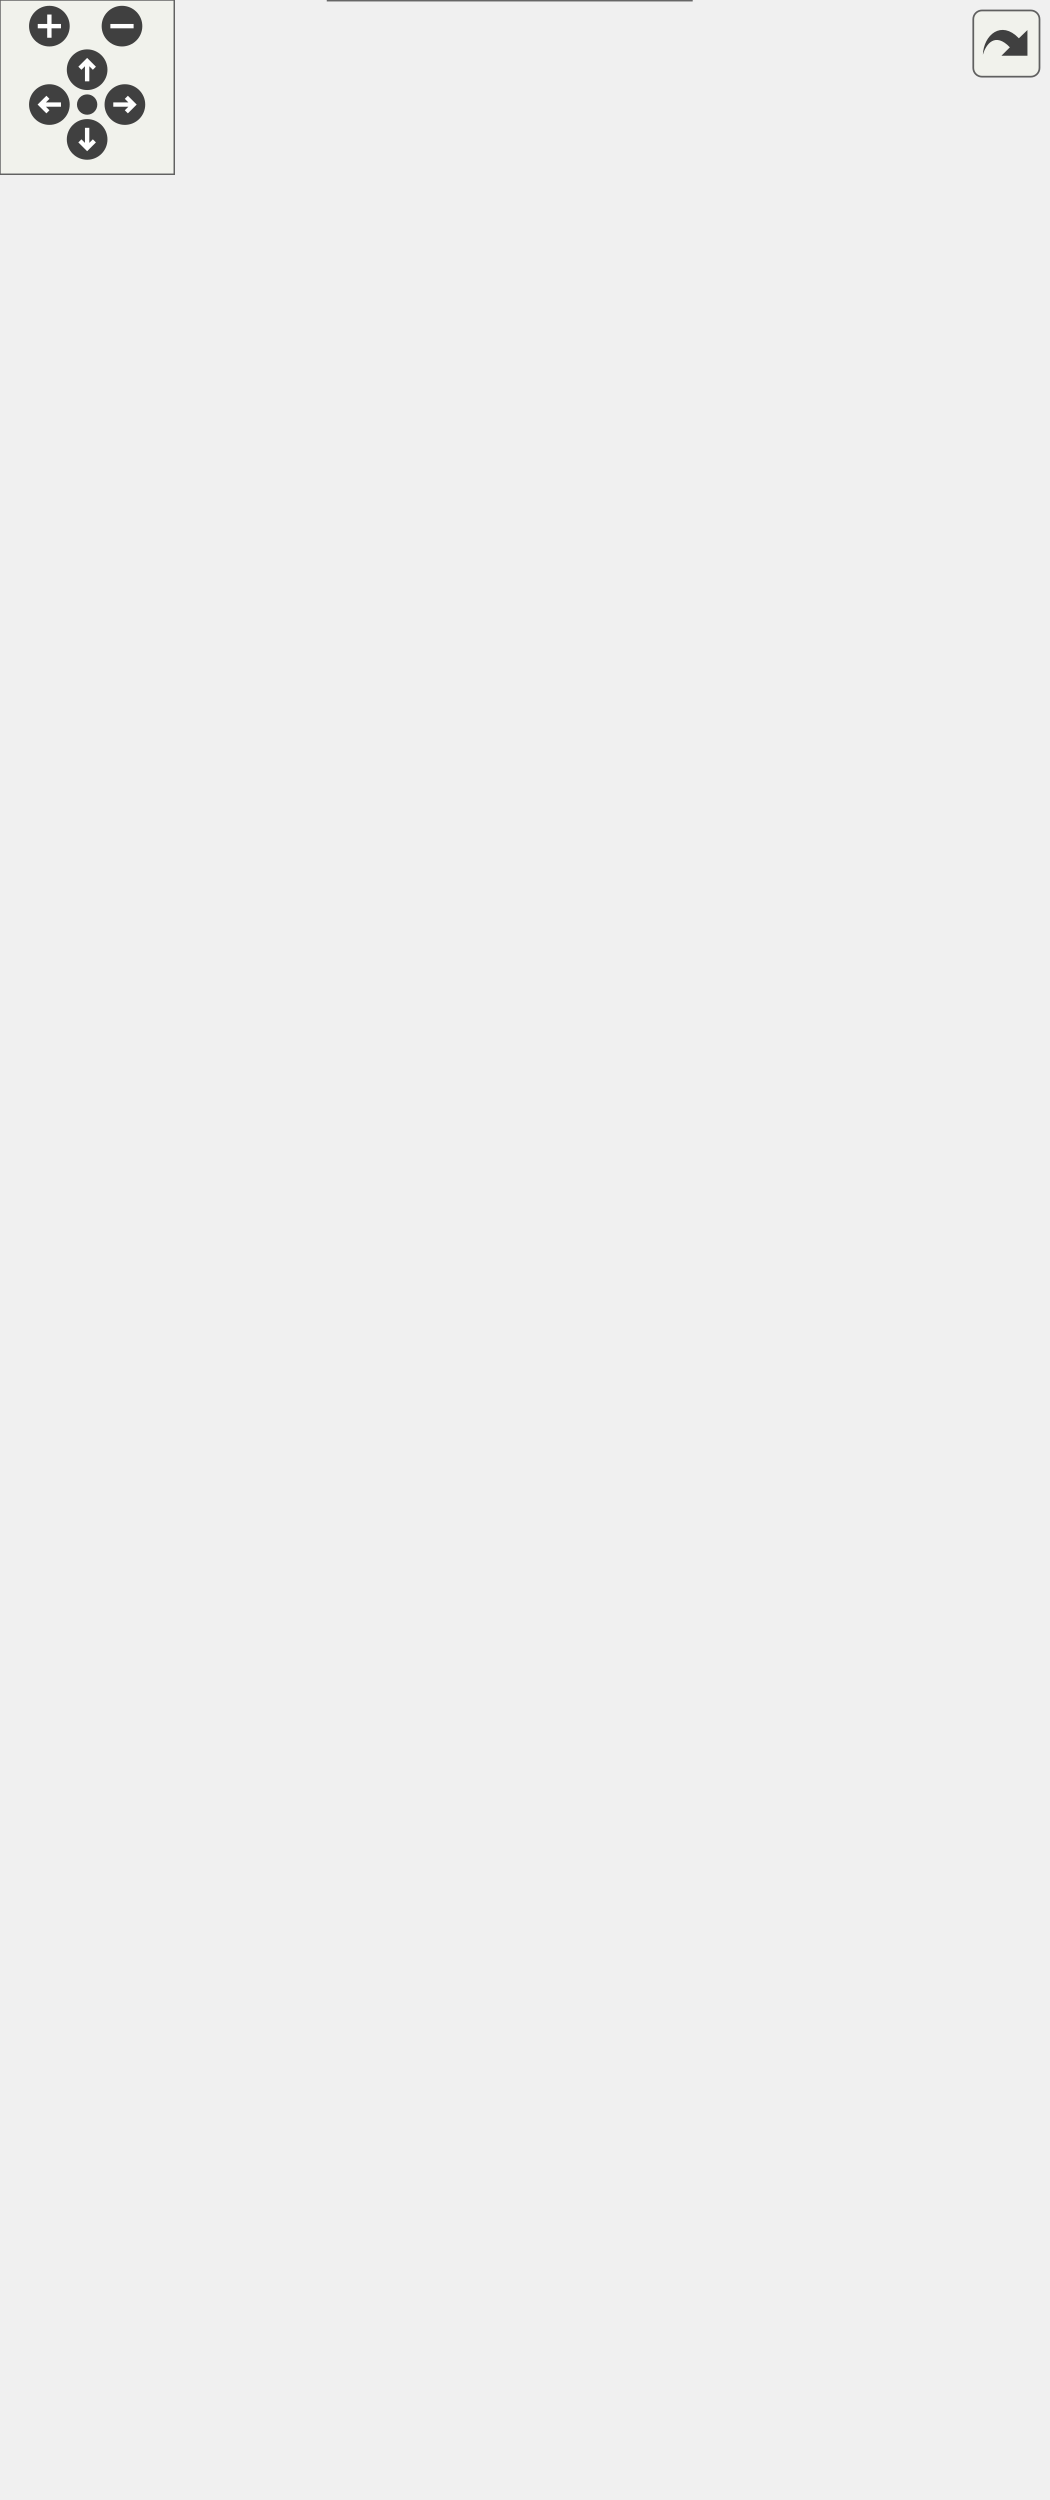
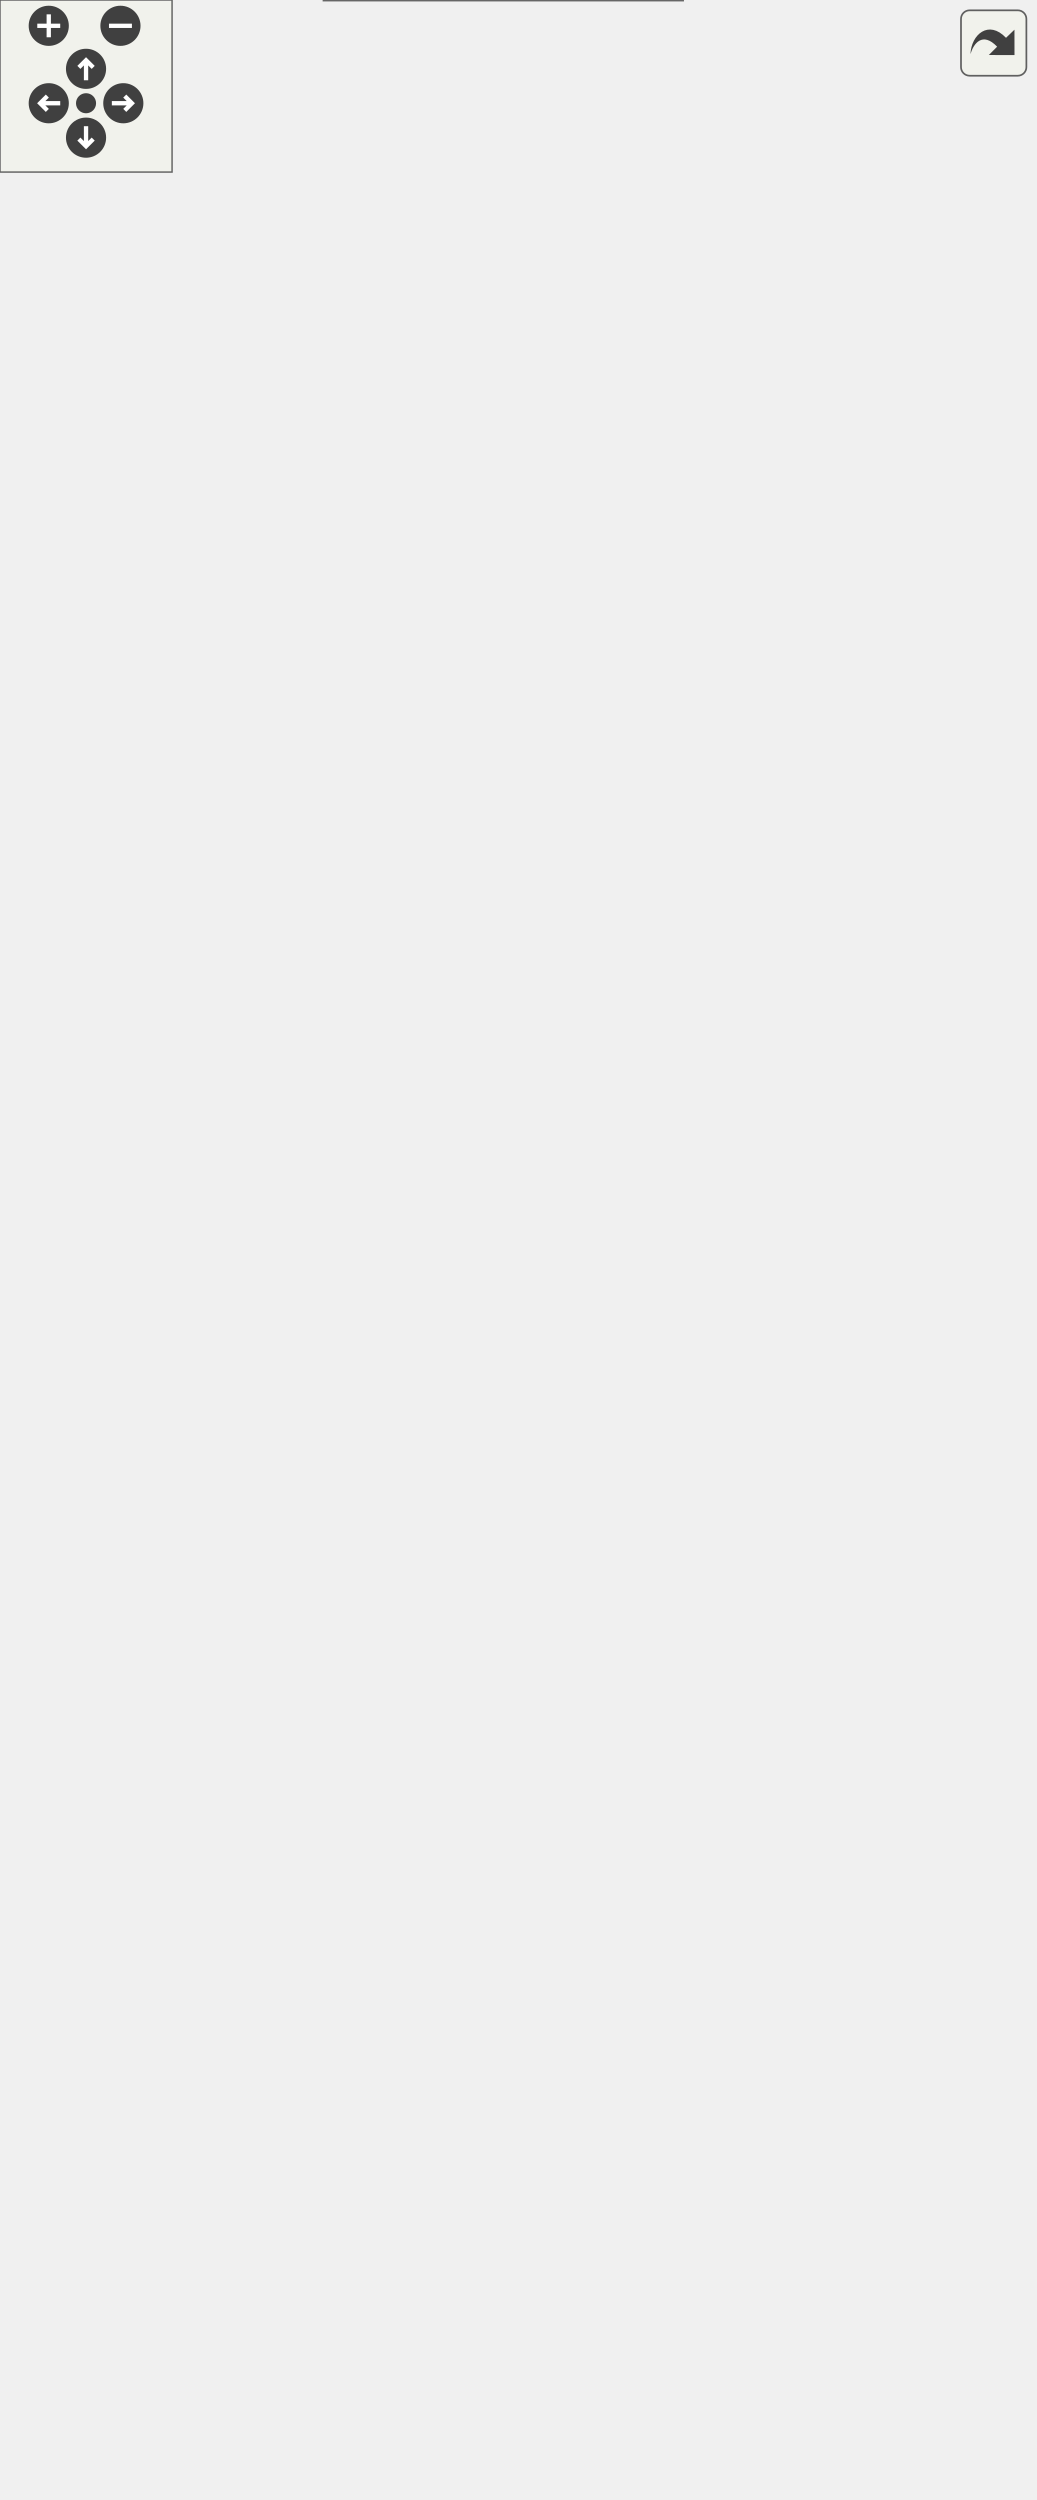
<svg xmlns="http://www.w3.org/2000/svg" xmlns:xlink="http://www.w3.org/1999/xlink" id="main" version="1.1" xml:space="preserve">
  <style type="text/css">
.edge:hover path { stroke: red; }
.edge:hover polygon { stroke: red; fill: red; }
</style>
  <defs>
    <circle id="rim" cx="0" cy="0" r="7" />
    <circle id="rim2" cx="0" cy="0" r="3.5" />
    <g id="zoomPlus">
      <use xlink:href="#rim" fill="#404040">
        <set attributeName="fill" to="#808080" begin="zoomplus.mouseover" end="zoomplus.mouseout" />
      </use>
      <path d="M-4,0h8M0,-4v8" fill="none" stroke="white" stroke-width="1.5" pointer-events="none" />
    </g>
    <g id="zoomMin">
      <use xlink:href="#rim" fill="#404040">
        <set attributeName="fill" to="#808080" begin="zoomminus.mouseover" end="zoomminus.mouseout" />
      </use>
      <path d="M-4,0h8" fill="none" stroke="white" stroke-width="1.5" pointer-events="none" />
    </g>
    <g id="dirArrow">
      <path fill="none" stroke="white" stroke-width="1.5" d="M0,-3.0v7 M-2.5,-0.5L0,-3.0L2.5,-0.5" />
    </g>
    <g id="resetDef">
      <use xlink:href="#rim2" fill="#404040">
        <set attributeName="fill" to="#808080" begin="reset.mouseover" end="reset.mouseout" />
      </use>
    </g>
  </defs>
  <svg id="graph" class="graph">
    <g id="viewport">
      <g id="node1" class="node">
        <g id="a_node1">
          <a xlink:title="The class of the game state.">
-             <polygon fill="#999999" stroke="#666666" points="224.5,-800 126.5,-800 126.5,-682 224.5,-682 224.5,-800" />
-             <text text-anchor="middle" x="175.5" y="-788" font-family="Helvetica,sans-Serif" font-size="10.00">{rtype::IGameState</text>
-             <text text-anchor="start" x="134.5" y="-777" font-family="Helvetica,sans-Serif" font-size="10.00">|# BManager</text>
-             <text text-anchor="start" x="134.5" y="-766" font-family="Helvetica,sans-Serif" font-size="10.00"># CManager</text>
-             <text text-anchor="start" x="134.5" y="-755" font-family="Helvetica,sans-Serif" font-size="10.00"># EManager</text>
-             <text text-anchor="start" x="134.5" y="-744" font-family="Helvetica,sans-Serif" font-size="10.00">|+ draw()</text>
+             <polygon fill="#999999" stroke="#666666" points="224.5,-811 126.5,-811 126.5,-693 224.5,-693 224.5,-811" />
+             <text text-anchor="middle" x="175.5" y="-799" font-family="Helvetica,sans-Serif" font-size="10.00">{rtype::IGameState</text>
+             <text text-anchor="start" x="134.5" y="-788" font-family="Helvetica,sans-Serif" font-size="10.00">|# BManager</text>
+             <text text-anchor="start" x="134.5" y="-777" font-family="Helvetica,sans-Serif" font-size="10.00"># CManager</text>
+             <text text-anchor="start" x="134.5" y="-766" font-family="Helvetica,sans-Serif" font-size="10.00"># EManager</text>
+             <text text-anchor="start" x="134.5" y="-755" font-family="Helvetica,sans-Serif" font-size="10.00">|+ draw()</text>
+             <text text-anchor="start" x="134.5" y="-744" font-family="Helvetica,sans-Serif" font-size="10.00">+ handleEvent()</text>
            <text text-anchor="start" x="134.5" y="-733" font-family="Helvetica,sans-Serif" font-size="10.00">+ handleEvent()</text>
-             <text text-anchor="start" x="134.5" y="-722" font-family="Helvetica,sans-Serif" font-size="10.00">+ handleEvent()</text>
-             <text text-anchor="start" x="134.5" y="-711" font-family="Helvetica,sans-Serif" font-size="10.00">+ init()</text>
-             <text text-anchor="start" x="134.5" y="-700" font-family="Helvetica,sans-Serif" font-size="10.00">+ update()</text>
-             <text text-anchor="middle" x="175.5" y="-689" font-family="Helvetica,sans-Serif" font-size="10.00">}</text>
+             <text text-anchor="start" x="134.5" y="-722" font-family="Helvetica,sans-Serif" font-size="10.00">+ init()</text>
+             <text text-anchor="start" x="134.5" y="-711" font-family="Helvetica,sans-Serif" font-size="10.00">+ update()</text>
+             <text text-anchor="middle" x="175.5" y="-700" font-family="Helvetica,sans-Serif" font-size="10.00">}</text>
          </a>
        </g>
      </g>
      <g id="node2" class="node">
        <g id="a_node2">
          <a xlink:href="classrtype_1_1GameState.html" target="_top" xlink:title="The class of the game state.">
-             <polygon fill="white" stroke="#666666" points="223,-646 128,-646 128,-517 223,-517 223,-646" />
-             <text text-anchor="middle" x="175.5" y="-634" font-family="Helvetica,sans-Serif" font-size="10.00">{rtype::GameState</text>
-             <text text-anchor="start" x="136" y="-623" font-family="Helvetica,sans-Serif" font-size="10.00">|# name</text>
-             <text text-anchor="start" x="136" y="-612" font-family="Helvetica,sans-Serif" font-size="10.00">|+ GameState()</text>
-             <text text-anchor="start" x="136" y="-601" font-family="Helvetica,sans-Serif" font-size="10.00">+ ~GameState()</text>
-             <text text-anchor="start" x="136" y="-590" font-family="Helvetica,sans-Serif" font-size="10.00">+ draw()</text>
-             <text text-anchor="start" x="136" y="-579" font-family="Helvetica,sans-Serif" font-size="10.00">+ getName()</text>
+             <polygon fill="white" stroke="#666666" points="223,-657 128,-657 128,-528 223,-528 223,-657" />
+             <text text-anchor="middle" x="175.5" y="-645" font-family="Helvetica,sans-Serif" font-size="10.00">{rtype::GameState</text>
+             <text text-anchor="start" x="136" y="-634" font-family="Helvetica,sans-Serif" font-size="10.00">|# name</text>
+             <text text-anchor="start" x="136" y="-623" font-family="Helvetica,sans-Serif" font-size="10.00">|+ GameState()</text>
+             <text text-anchor="start" x="136" y="-612" font-family="Helvetica,sans-Serif" font-size="10.00">+ ~GameState()</text>
+             <text text-anchor="start" x="136" y="-601" font-family="Helvetica,sans-Serif" font-size="10.00">+ draw()</text>
+             <text text-anchor="start" x="136" y="-590" font-family="Helvetica,sans-Serif" font-size="10.00">+ getName()</text>
+             <text text-anchor="start" x="136" y="-579" font-family="Helvetica,sans-Serif" font-size="10.00">+ handleEvent()</text>
            <text text-anchor="start" x="136" y="-568" font-family="Helvetica,sans-Serif" font-size="10.00">+ handleEvent()</text>
-             <text text-anchor="start" x="136" y="-557" font-family="Helvetica,sans-Serif" font-size="10.00">+ handleEvent()</text>
-             <text text-anchor="start" x="136" y="-546" font-family="Helvetica,sans-Serif" font-size="10.00">+ init()</text>
-             <text text-anchor="start" x="136" y="-535" font-family="Helvetica,sans-Serif" font-size="10.00">+ update()</text>
-             <text text-anchor="middle" x="175.5" y="-524" font-family="Helvetica,sans-Serif" font-size="10.00">}</text>
+             <text text-anchor="start" x="136" y="-557" font-family="Helvetica,sans-Serif" font-size="10.00">+ init()</text>
+             <text text-anchor="start" x="136" y="-546" font-family="Helvetica,sans-Serif" font-size="10.00">+ update()</text>
+             <text text-anchor="middle" x="175.5" y="-535" font-family="Helvetica,sans-Serif" font-size="10.00">}</text>
          </a>
        </g>
      </g>
      <g id="edge1" class="edge">
-         <path fill="none" stroke="#63b8ff" d="M175.5,-670.53C175.5,-662.46 175.5,-654.27 175.5,-646.29" />
-         <polygon fill="none" stroke="#63b8ff" points="172,-670.29 175.5,-680.29 179,-670.29 172,-670.29" />
+         <path fill="none" stroke="#63b8ff" d="M175.5,-681.53C175.5,-673.46 175.5,-665.27 175.5,-657.29" />
+         <polygon fill="none" stroke="#63b8ff" points="172,-681.29 175.5,-691.29 179,-681.29 172,-681.29" />
      </g>
      <g id="node3" class="node">
        <g id="a_node3">
          <a xlink:href="classrtype_1_1NULLState.html" target="_top" xlink:title="The class NULLState of the game state.">
-             <polygon fill="white" stroke="#666666" points="95,-266.5 0,-266.5 0,-214.5 95,-214.5 95,-266.5" />
-             <text text-anchor="middle" x="47.5" y="-254.5" font-family="Helvetica,sans-Serif" font-size="10.00">{rtype::NULLState</text>
-             <text text-anchor="start" x="8" y="-243.5" font-family="Helvetica,sans-Serif" font-size="10.00">||+ NULLState()</text>
-             <text text-anchor="start" x="8" y="-232.5" font-family="Helvetica,sans-Serif" font-size="10.00">+ ~NULLState()</text>
-             <text text-anchor="middle" x="47.5" y="-221.5" font-family="Helvetica,sans-Serif" font-size="10.00">}</text>
+             <polygon fill="white" stroke="#666666" points="95,-272 0,-272 0,-220 95,-220 95,-272" />
+             <text text-anchor="middle" x="47.5" y="-260" font-family="Helvetica,sans-Serif" font-size="10.00">{rtype::NULLState</text>
+             <text text-anchor="start" x="8" y="-249" font-family="Helvetica,sans-Serif" font-size="10.00">||+ NULLState()</text>
+             <text text-anchor="start" x="8" y="-238" font-family="Helvetica,sans-Serif" font-size="10.00">+ ~NULLState()</text>
+             <text text-anchor="middle" x="47.5" y="-227" font-family="Helvetica,sans-Serif" font-size="10.00">}</text>
          </a>
        </g>
      </g>
      <g id="edge2" class="edge">
-         <path fill="none" stroke="#63b8ff" d="M121.36,-513.03C114.67,-502.69 108.45,-491.84 103.5,-481 69.91,-407.38 55.36,-311.52 50.07,-266.68" />
-         <polygon fill="none" stroke="#63b8ff" points="118.31,-514.76 126.79,-521.11 124.12,-510.86 118.31,-514.76" />
+         <path fill="none" stroke="#63b8ff" d="M121.32,-524.05C114.62,-513.71 108.42,-502.85 103.5,-492 69.28,-416.49 55.01,-318.11 49.92,-272.4" />
+         <polygon fill="none" stroke="#63b8ff" points="118.26,-525.78 126.73,-532.13 124.07,-521.88 118.26,-525.78" />
      </g>
      <g id="node4" class="node">
        <g id="a_node4">
          <a xlink:href="classrtype_1_1game_1_1SGamePlay.html" target="_top" xlink:title="The class of the game state.">
-             <polygon fill="white" stroke="#666666" points="238,-481 113,-481 113,0 238,0 238,-481" />
-             <text text-anchor="middle" x="175.5" y="-469" font-family="Helvetica,sans-Serif" font-size="10.00">{rtype::game::SGamePlay</text>
-             <text text-anchor="start" x="121" y="-458" font-family="Helvetica,sans-Serif" font-size="10.00">|- event_queue</text>
-             <text text-anchor="start" x="121" y="-447" font-family="Helvetica,sans-Serif" font-size="10.00">- isMatchRunning</text>
-             <text text-anchor="start" x="121" y="-436" font-family="Helvetica,sans-Serif" font-size="10.00">- pID</text>
-             <text text-anchor="start" x="121" y="-425" font-family="Helvetica,sans-Serif" font-size="10.00">- playerProjectile</text>
-             <text text-anchor="start" x="121" y="-414" font-family="Helvetica,sans-Serif" font-size="10.00">- serverProjectiles</text>
-             <text text-anchor="start" x="121" y="-403" font-family="Helvetica,sans-Serif" font-size="10.00">- shape</text>
-             <text text-anchor="start" x="121" y="-392" font-family="Helvetica,sans-Serif" font-size="10.00">- textures</text>
-             <text text-anchor="start" x="121" y="-381" font-family="Helvetica,sans-Serif" font-size="10.00">|+ SGamePlay()</text>
+             <polygon fill="white" stroke="#666666" points="238,-492 113,-492 113,0 238,0 238,-492" />
+             <text text-anchor="middle" x="175.5" y="-480" font-family="Helvetica,sans-Serif" font-size="10.00">{rtype::game::SGamePlay</text>
+             <text text-anchor="start" x="121" y="-469" font-family="Helvetica,sans-Serif" font-size="10.00">|- event_queue</text>
+             <text text-anchor="start" x="121" y="-458" font-family="Helvetica,sans-Serif" font-size="10.00">- isMatchRunning</text>
+             <text text-anchor="start" x="121" y="-447" font-family="Helvetica,sans-Serif" font-size="10.00">- pID</text>
+             <text text-anchor="start" x="121" y="-436" font-family="Helvetica,sans-Serif" font-size="10.00">- playerProjectile</text>
+             <text text-anchor="start" x="121" y="-425" font-family="Helvetica,sans-Serif" font-size="10.00">- serverProjectiles</text>
+             <text text-anchor="start" x="121" y="-414" font-family="Helvetica,sans-Serif" font-size="10.00">- shape</text>
+             <text text-anchor="start" x="121" y="-403" font-family="Helvetica,sans-Serif" font-size="10.00">- textures</text>
+             <text text-anchor="start" x="121" y="-392" font-family="Helvetica,sans-Serif" font-size="10.00">|+ SGamePlay()</text>
+             <text text-anchor="start" x="121" y="-381" font-family="Helvetica,sans-Serif" font-size="10.00">+ SGamePlay()</text>
            <text text-anchor="start" x="121" y="-370" font-family="Helvetica,sans-Serif" font-size="10.00">+ SGamePlay()</text>
            <text text-anchor="start" x="121" y="-359" font-family="Helvetica,sans-Serif" font-size="10.00">+ SGamePlay()</text>
            <text text-anchor="start" x="121" y="-348" font-family="Helvetica,sans-Serif" font-size="10.00">+ SGamePlay()</text>
-             <text text-anchor="start" x="121" y="-337" font-family="Helvetica,sans-Serif" font-size="10.00">+ SGamePlay()</text>
+             <text text-anchor="start" x="121" y="-337" font-family="Helvetica,sans-Serif" font-size="10.00">+ ~SGamePlay()</text>
            <text text-anchor="start" x="121" y="-326" font-family="Helvetica,sans-Serif" font-size="10.00">+ ~SGamePlay()</text>
            <text text-anchor="start" x="121" y="-315" font-family="Helvetica,sans-Serif" font-size="10.00">+ ~SGamePlay()</text>
-             <text text-anchor="start" x="121" y="-304" font-family="Helvetica,sans-Serif" font-size="10.00">+ ~SGamePlay()</text>
-             <text text-anchor="start" x="121" y="-293" font-family="Helvetica,sans-Serif" font-size="10.00">+ clear()</text>
+             <text text-anchor="start" x="121" y="-304" font-family="Helvetica,sans-Serif" font-size="10.00">+ clear()</text>
+             <text text-anchor="start" x="121" y="-293" font-family="Helvetica,sans-Serif" font-size="10.00">+ draw()</text>
            <text text-anchor="start" x="121" y="-282" font-family="Helvetica,sans-Serif" font-size="10.00">+ draw()</text>
            <text text-anchor="start" x="121" y="-271" font-family="Helvetica,sans-Serif" font-size="10.00">+ draw()</text>
-             <text text-anchor="start" x="121" y="-260" font-family="Helvetica,sans-Serif" font-size="10.00">+ draw()</text>
-             <text text-anchor="start" x="121" y="-249" font-family="Helvetica,sans-Serif" font-size="10.00">+ for()</text>
+             <text text-anchor="start" x="121" y="-260" font-family="Helvetica,sans-Serif" font-size="10.00">+ getLocalPlayerID()</text>
+             <text text-anchor="start" x="121" y="-249" font-family="Helvetica,sans-Serif" font-size="10.00">+ getLocalPlayerID()</text>
            <text text-anchor="start" x="121" y="-238" font-family="Helvetica,sans-Serif" font-size="10.00">+ getLocalPlayerID()</text>
-             <text text-anchor="start" x="121" y="-227" font-family="Helvetica,sans-Serif" font-size="10.00">+ getLocalPlayerID()</text>
-             <text text-anchor="start" x="121" y="-216" font-family="Helvetica,sans-Serif" font-size="10.00">+ getLocalPlayerID()</text>
+             <text text-anchor="start" x="121" y="-227" font-family="Helvetica,sans-Serif" font-size="10.00">+ handleEvent()</text>
+             <text text-anchor="start" x="121" y="-216" font-family="Helvetica,sans-Serif" font-size="10.00">+ handleEvent()</text>
            <text text-anchor="start" x="121" y="-205" font-family="Helvetica,sans-Serif" font-size="10.00">+ handleEvent()</text>
-             <text text-anchor="start" x="121" y="-194" font-family="Helvetica,sans-Serif" font-size="10.00">+ handleEvent()</text>
-             <text text-anchor="start" x="121" y="-183" font-family="Helvetica,sans-Serif" font-size="10.00">+ handleEvent()</text>
+             <text text-anchor="start" x="121" y="-194" font-family="Helvetica,sans-Serif" font-size="10.00">+ init()</text>
+             <text text-anchor="start" x="121" y="-183" font-family="Helvetica,sans-Serif" font-size="10.00">+ init()</text>
            <text text-anchor="start" x="121" y="-172" font-family="Helvetica,sans-Serif" font-size="10.00">+ init()</text>
            <text text-anchor="start" x="121" y="-161" font-family="Helvetica,sans-Serif" font-size="10.00">+ init()</text>
-             <text text-anchor="start" x="121" y="-150" font-family="Helvetica,sans-Serif" font-size="10.00">+ init()</text>
-             <text text-anchor="start" x="121" y="-139" font-family="Helvetica,sans-Serif" font-size="10.00">+ init()</text>
-             <text text-anchor="start" x="121" y="-128" font-family="Helvetica,sans-Serif" font-size="10.00">+ init_base()</text>
-             <text text-anchor="start" x="121" y="-117" font-family="Helvetica,sans-Serif" font-size="10.00">+ loadGameTexture()</text>
+             <text text-anchor="start" x="121" y="-150" font-family="Helvetica,sans-Serif" font-size="10.00">+ init_base()</text>
+             <text text-anchor="start" x="121" y="-139" font-family="Helvetica,sans-Serif" font-size="10.00">+ loadGameTexture()</text>
+             <text text-anchor="start" x="121" y="-128" font-family="Helvetica,sans-Serif" font-size="10.00">+ loadGameTexture()</text>
+             <text text-anchor="start" x="121" y="-117" font-family="Helvetica,sans-Serif" font-size="10.00">+ LocalInput()</text>
            <text text-anchor="start" x="121" y="-106" font-family="Helvetica,sans-Serif" font-size="10.00">+ LocalInput()</text>
-             <text text-anchor="start" x="121" y="-95" font-family="Helvetica,sans-Serif" font-size="10.00">+ LocalInput()</text>
-             <text text-anchor="start" x="121" y="-84" font-family="Helvetica,sans-Serif" font-size="10.00">+ pause()</text>
-             <text text-anchor="start" x="121" y="-73" font-family="Helvetica,sans-Serif" font-size="10.00">+ playerEvent()</text>
-             <text text-anchor="start" x="121" y="-62" font-family="Helvetica,sans-Serif" font-size="10.00">+ resume()</text>
-             <text text-anchor="start" x="121" y="-51" font-family="Helvetica,sans-Serif" font-size="10.00">+ serverEvents()</text>
+             <text text-anchor="start" x="121" y="-95" font-family="Helvetica,sans-Serif" font-size="10.00">+ pause()</text>
+             <text text-anchor="start" x="121" y="-84" font-family="Helvetica,sans-Serif" font-size="10.00">+ playerEvent()</text>
+             <text text-anchor="start" x="121" y="-73" font-family="Helvetica,sans-Serif" font-size="10.00">+ resume()</text>
+             <text text-anchor="start" x="121" y="-62" font-family="Helvetica,sans-Serif" font-size="10.00">+ serverEvents()</text>
+             <text text-anchor="start" x="121" y="-51" font-family="Helvetica,sans-Serif" font-size="10.00">+ setLocalPlayerID()</text>
            <text text-anchor="start" x="121" y="-40" font-family="Helvetica,sans-Serif" font-size="10.00">+ update()</text>
            <text text-anchor="start" x="121" y="-29" font-family="Helvetica,sans-Serif" font-size="10.00">+ update()</text>
            <text text-anchor="start" x="121" y="-18" font-family="Helvetica,sans-Serif" font-size="10.00">+ update()</text>
            <text text-anchor="middle" x="175.5" y="-7" font-family="Helvetica,sans-Serif" font-size="10.00">}</text>
          </a>
        </g>
      </g>
      <g id="edge3" class="edge">
-         <path fill="none" stroke="#63b8ff" d="M164.07,-505.4C163.69,-497.73 163.37,-489.68 163.09,-481.36" />
-         <polygon fill="none" stroke="#63b8ff" points="160.56,-505.43 164.6,-515.23 167.55,-505.05 160.56,-505.43" />
+         <path fill="none" stroke="#63b8ff" d="M164.12,-516.21C163.74,-508.57 163.42,-500.55 163.14,-492.25" />
+         <polygon fill="none" stroke="#63b8ff" points="160.61,-516.2 164.64,-526 167.6,-515.82 160.61,-516.2" />
      </g>
      <g id="edge4" class="edge">
-         <path fill="none" stroke="#63b8ff" d="M175.5,-505.4C175.5,-497.73 175.5,-489.68 175.5,-481.36" />
-         <polygon fill="none" stroke="#63b8ff" points="172,-505.22 175.5,-515.22 179,-505.22 172,-505.22" />
+         <path fill="none" stroke="#63b8ff" d="M175.5,-516.21C175.5,-508.57 175.5,-500.55 175.5,-492.25" />
+         <polygon fill="none" stroke="#63b8ff" points="172,-516 175.5,-526 179,-516 172,-516" />
      </g>
      <g id="edge5" class="edge">
-         <path fill="none" stroke="#63b8ff" d="M186.93,-505.4C187.31,-497.73 187.63,-489.68 187.91,-481.36" />
-         <polygon fill="none" stroke="#63b8ff" points="183.45,-505.05 186.4,-515.23 190.44,-505.43 183.45,-505.05" />
+         <path fill="none" stroke="#63b8ff" d="M186.88,-516.21C187.26,-508.57 187.58,-500.55 187.86,-492.25" />
+         <polygon fill="none" stroke="#63b8ff" points="183.4,-515.82 186.36,-526 190.39,-516.2 183.4,-515.82" />
      </g>
      <g id="node5" class="node">
        <g id="a_node5">
          <a xlink:href="classrtype_1_1game_1_1SMenu.html" target="_top" xlink:title="The class of the game state.">
-             <polygon fill="white" stroke="#666666" points="360.5,-360 256.5,-360 256.5,-121 360.5,-121 360.5,-360" />
-             <text text-anchor="middle" x="308.5" y="-348" font-family="Helvetica,sans-Serif" font-size="10.00">{rtype::game::SMenu</text>
-             <text text-anchor="start" x="264.5" y="-337" font-family="Helvetica,sans-Serif" font-size="10.00">|+ btns</text>
-             <text text-anchor="start" x="264.5" y="-326" font-family="Helvetica,sans-Serif" font-size="10.00">+ textures</text>
-             <text text-anchor="start" x="264.5" y="-315" font-family="Helvetica,sans-Serif" font-size="10.00"># name</text>
-             <text text-anchor="start" x="264.5" y="-304" font-family="Helvetica,sans-Serif" font-size="10.00">|+ SMenu()</text>
-             <text text-anchor="start" x="264.5" y="-293" font-family="Helvetica,sans-Serif" font-size="10.00">+ SMenu()</text>
-             <text text-anchor="start" x="264.5" y="-282" font-family="Helvetica,sans-Serif" font-size="10.00">+ ~SMenu()</text>
-             <text text-anchor="start" x="264.5" y="-271" font-family="Helvetica,sans-Serif" font-size="10.00">+ ~SMenu()</text>
-             <text text-anchor="start" x="264.5" y="-260" font-family="Helvetica,sans-Serif" font-size="10.00">+ draw()</text>
-             <text text-anchor="start" x="264.5" y="-249" font-family="Helvetica,sans-Serif" font-size="10.00">+ draw()</text>
-             <text text-anchor="start" x="264.5" y="-238" font-family="Helvetica,sans-Serif" font-size="10.00">+ getName()</text>
-             <text text-anchor="start" x="264.5" y="-227" font-family="Helvetica,sans-Serif" font-size="10.00">+ getName()</text>
-             <text text-anchor="start" x="264.5" y="-216" font-family="Helvetica,sans-Serif" font-size="10.00">+ handleEvent()</text>
-             <text text-anchor="start" x="264.5" y="-205" font-family="Helvetica,sans-Serif" font-size="10.00">+ handleEvent()</text>
-             <text text-anchor="start" x="264.5" y="-194" font-family="Helvetica,sans-Serif" font-size="10.00">+ handleEvent()</text>
-             <text text-anchor="start" x="264.5" y="-183" font-family="Helvetica,sans-Serif" font-size="10.00">+ handleEvent()</text>
-             <text text-anchor="start" x="264.5" y="-172" font-family="Helvetica,sans-Serif" font-size="10.00">+ init()</text>
-             <text text-anchor="start" x="264.5" y="-161" font-family="Helvetica,sans-Serif" font-size="10.00">+ init()</text>
-             <text text-anchor="start" x="264.5" y="-150" font-family="Helvetica,sans-Serif" font-size="10.00">+ update()</text>
-             <text text-anchor="start" x="264.5" y="-139" font-family="Helvetica,sans-Serif" font-size="10.00">+ update()</text>
-             <text text-anchor="middle" x="308.5" y="-128" font-family="Helvetica,sans-Serif" font-size="10.00">}</text>
+             <polygon fill="white" stroke="#666666" points="360.5,-365.5 256.5,-365.5 256.5,-126.5 360.5,-126.5 360.5,-365.5" />
+             <text text-anchor="middle" x="308.5" y="-353.5" font-family="Helvetica,sans-Serif" font-size="10.00">{rtype::game::SMenu</text>
+             <text text-anchor="start" x="264.5" y="-342.5" font-family="Helvetica,sans-Serif" font-size="10.00">|+ btns</text>
+             <text text-anchor="start" x="264.5" y="-331.5" font-family="Helvetica,sans-Serif" font-size="10.00">+ textures</text>
+             <text text-anchor="start" x="264.5" y="-320.5" font-family="Helvetica,sans-Serif" font-size="10.00"># name</text>
+             <text text-anchor="start" x="264.5" y="-309.5" font-family="Helvetica,sans-Serif" font-size="10.00">|+ SMenu()</text>
+             <text text-anchor="start" x="264.5" y="-298.5" font-family="Helvetica,sans-Serif" font-size="10.00">+ SMenu()</text>
+             <text text-anchor="start" x="264.5" y="-287.5" font-family="Helvetica,sans-Serif" font-size="10.00">+ ~SMenu()</text>
+             <text text-anchor="start" x="264.5" y="-276.5" font-family="Helvetica,sans-Serif" font-size="10.00">+ ~SMenu()</text>
+             <text text-anchor="start" x="264.5" y="-265.5" font-family="Helvetica,sans-Serif" font-size="10.00">+ draw()</text>
+             <text text-anchor="start" x="264.5" y="-254.5" font-family="Helvetica,sans-Serif" font-size="10.00">+ draw()</text>
+             <text text-anchor="start" x="264.5" y="-243.5" font-family="Helvetica,sans-Serif" font-size="10.00">+ getName()</text>
+             <text text-anchor="start" x="264.5" y="-232.5" font-family="Helvetica,sans-Serif" font-size="10.00">+ getName()</text>
+             <text text-anchor="start" x="264.5" y="-221.5" font-family="Helvetica,sans-Serif" font-size="10.00">+ handleEvent()</text>
+             <text text-anchor="start" x="264.5" y="-210.5" font-family="Helvetica,sans-Serif" font-size="10.00">+ handleEvent()</text>
+             <text text-anchor="start" x="264.5" y="-199.5" font-family="Helvetica,sans-Serif" font-size="10.00">+ handleEvent()</text>
+             <text text-anchor="start" x="264.5" y="-188.5" font-family="Helvetica,sans-Serif" font-size="10.00">+ handleEvent()</text>
+             <text text-anchor="start" x="264.5" y="-177.5" font-family="Helvetica,sans-Serif" font-size="10.00">+ init()</text>
+             <text text-anchor="start" x="264.5" y="-166.5" font-family="Helvetica,sans-Serif" font-size="10.00">+ init()</text>
+             <text text-anchor="start" x="264.5" y="-155.5" font-family="Helvetica,sans-Serif" font-size="10.00">+ update()</text>
+             <text text-anchor="start" x="264.5" y="-144.5" font-family="Helvetica,sans-Serif" font-size="10.00">+ update()</text>
+             <text text-anchor="middle" x="308.5" y="-133.5" font-family="Helvetica,sans-Serif" font-size="10.00">}</text>
          </a>
        </g>
      </g>
      <g id="edge6" class="edge">
-         <path fill="none" stroke="#63b8ff" d="M224.22,-507.08C229.48,-498.56 234.39,-489.77 238.5,-481 256.15,-443.31 269.18,-399.79 279.05,-360.28" />
-         <polygon fill="none" stroke="#63b8ff" points="221.4,-504.99 218.98,-515.31 227.31,-508.76 221.4,-504.99" />
+         <path fill="none" stroke="#63b8ff" d="M224.27,-518.11C229.52,-509.58 234.42,-500.78 238.5,-492 256.84,-452.55 270.13,-406.86 280.05,-365.71" />
+         <polygon fill="none" stroke="#63b8ff" points="221.45,-516.02 219.03,-526.33 227.36,-519.77 221.45,-516.02" />
      </g>
      <g id="edge7" class="edge">
-         <path fill="none" stroke="#63b8ff" d="M230.35,-524.5C240.21,-510.87 249.52,-495.91 256.5,-481 274.15,-443.31 287.18,-399.79 296.07,-360.28" />
-         <polygon fill="none" stroke="#63b8ff" points="227.56,-522.39 224.37,-532.49 233.16,-526.58 227.56,-522.39" />
+         <path fill="none" stroke="#63b8ff" d="M229.97,-536.14C239.98,-522.34 249.46,-507.15 256.5,-492 274.84,-452.55 288.13,-406.86 297,-365.71" />
+         <polygon fill="none" stroke="#63b8ff" points="227.44,-533.67 224.23,-543.77 233.04,-537.88 227.44,-533.67" />
      </g>
    </g>
  </svg>
  <g id="navigator" transform="translate(0 0)" fill="#404254">
    <rect fill="#f2f5e9" fill-opacity="0.5" stroke="#606060" stroke-width=".5" x="0" y="0" width="60" height="60" />
    <use id="zoomplus" xlink:href="#zoomPlus" x="17" y="9" />
    <use id="zoomminus" xlink:href="#zoomMin" x="42" y="9" />
    <use id="reset" xlink:href="#resetDef" x="30" y="36" />
    <g id="arrowUp" xlink:href="#dirArrow" transform="translate(30 24)">
      <use xlink:href="#rim" fill="#404040">
        <set attributeName="fill" to="#808080" begin="arrowUp.mouseover" end="arrowUp.mouseout" />
      </use>
      <path fill="none" stroke="white" stroke-width="1.5" d="M0,-3.0v7 M-2.5,-0.5L0,-3.0L2.5,-0.5" />
    </g>
    <g id="arrowRight" xlink:href="#dirArrow" transform="rotate(90) translate(36 -43)">
      <use xlink:href="#rim" fill="#404040">
        <set attributeName="fill" to="#808080" begin="arrowRight.mouseover" end="arrowRight.mouseout" />
      </use>
      <path fill="none" stroke="white" stroke-width="1.5" d="M0,-3.0v7 M-2.5,-0.5L0,-3.0L2.5,-0.5" />
    </g>
    <g id="arrowDown" xlink:href="#dirArrow" transform="rotate(180) translate(-30 -48)">
      <use xlink:href="#rim" fill="#404040">
        <set attributeName="fill" to="#808080" begin="arrowDown.mouseover" end="arrowDown.mouseout" />
      </use>
      <path fill="none" stroke="white" stroke-width="1.5" d="M0,-3.0v7 M-2.5,-0.5L0,-3.0L2.5,-0.5" />
    </g>
    <g id="arrowLeft" xlink:href="#dirArrow" transform="rotate(270) translate(-36 17)">
      <use xlink:href="#rim" fill="#404040">
        <set attributeName="fill" to="#808080" begin="arrowLeft.mouseover" end="arrowLeft.mouseout" />
      </use>
      <path fill="none" stroke="white" stroke-width="1.5" d="M0,-3.0v7 M-2.5,-0.5L0,-3.0L2.5,-0.5" />
    </g>
  </g>
  <svg viewBox="0 0 15 15" width="100%" height="30px" preserveAspectRatio="xMaxYMin meet">
    <g id="arrow_out" transform="scale(0.3 0.3)">
      <a xlink:href="classrtype_1_1IGameState__inherit__graph_org.svg" target="_base">
        <rect id="button" ry="5" rx="5" y="6" x="6" height="38" width="38" fill="#f2f5e9" fill-opacity="0.5" stroke="#606060" stroke-width="1.0" />
        <path id="arrow" d="M 11.5,31.437 C 11.94,20.098 22.043,11.323 32.159,21.979 L 37.069,17.246 C 37.069,17.246 37.088,32 37.088,32 L 22.16,31.978 C 22.16,31.978 26.998,27.14 26.998,27.14 C 18.529,18.264 13.292,25.23 11.5,31.437 z" style="fill:#404040;" />
      </a>
    </g>
  </svg>
</svg>
